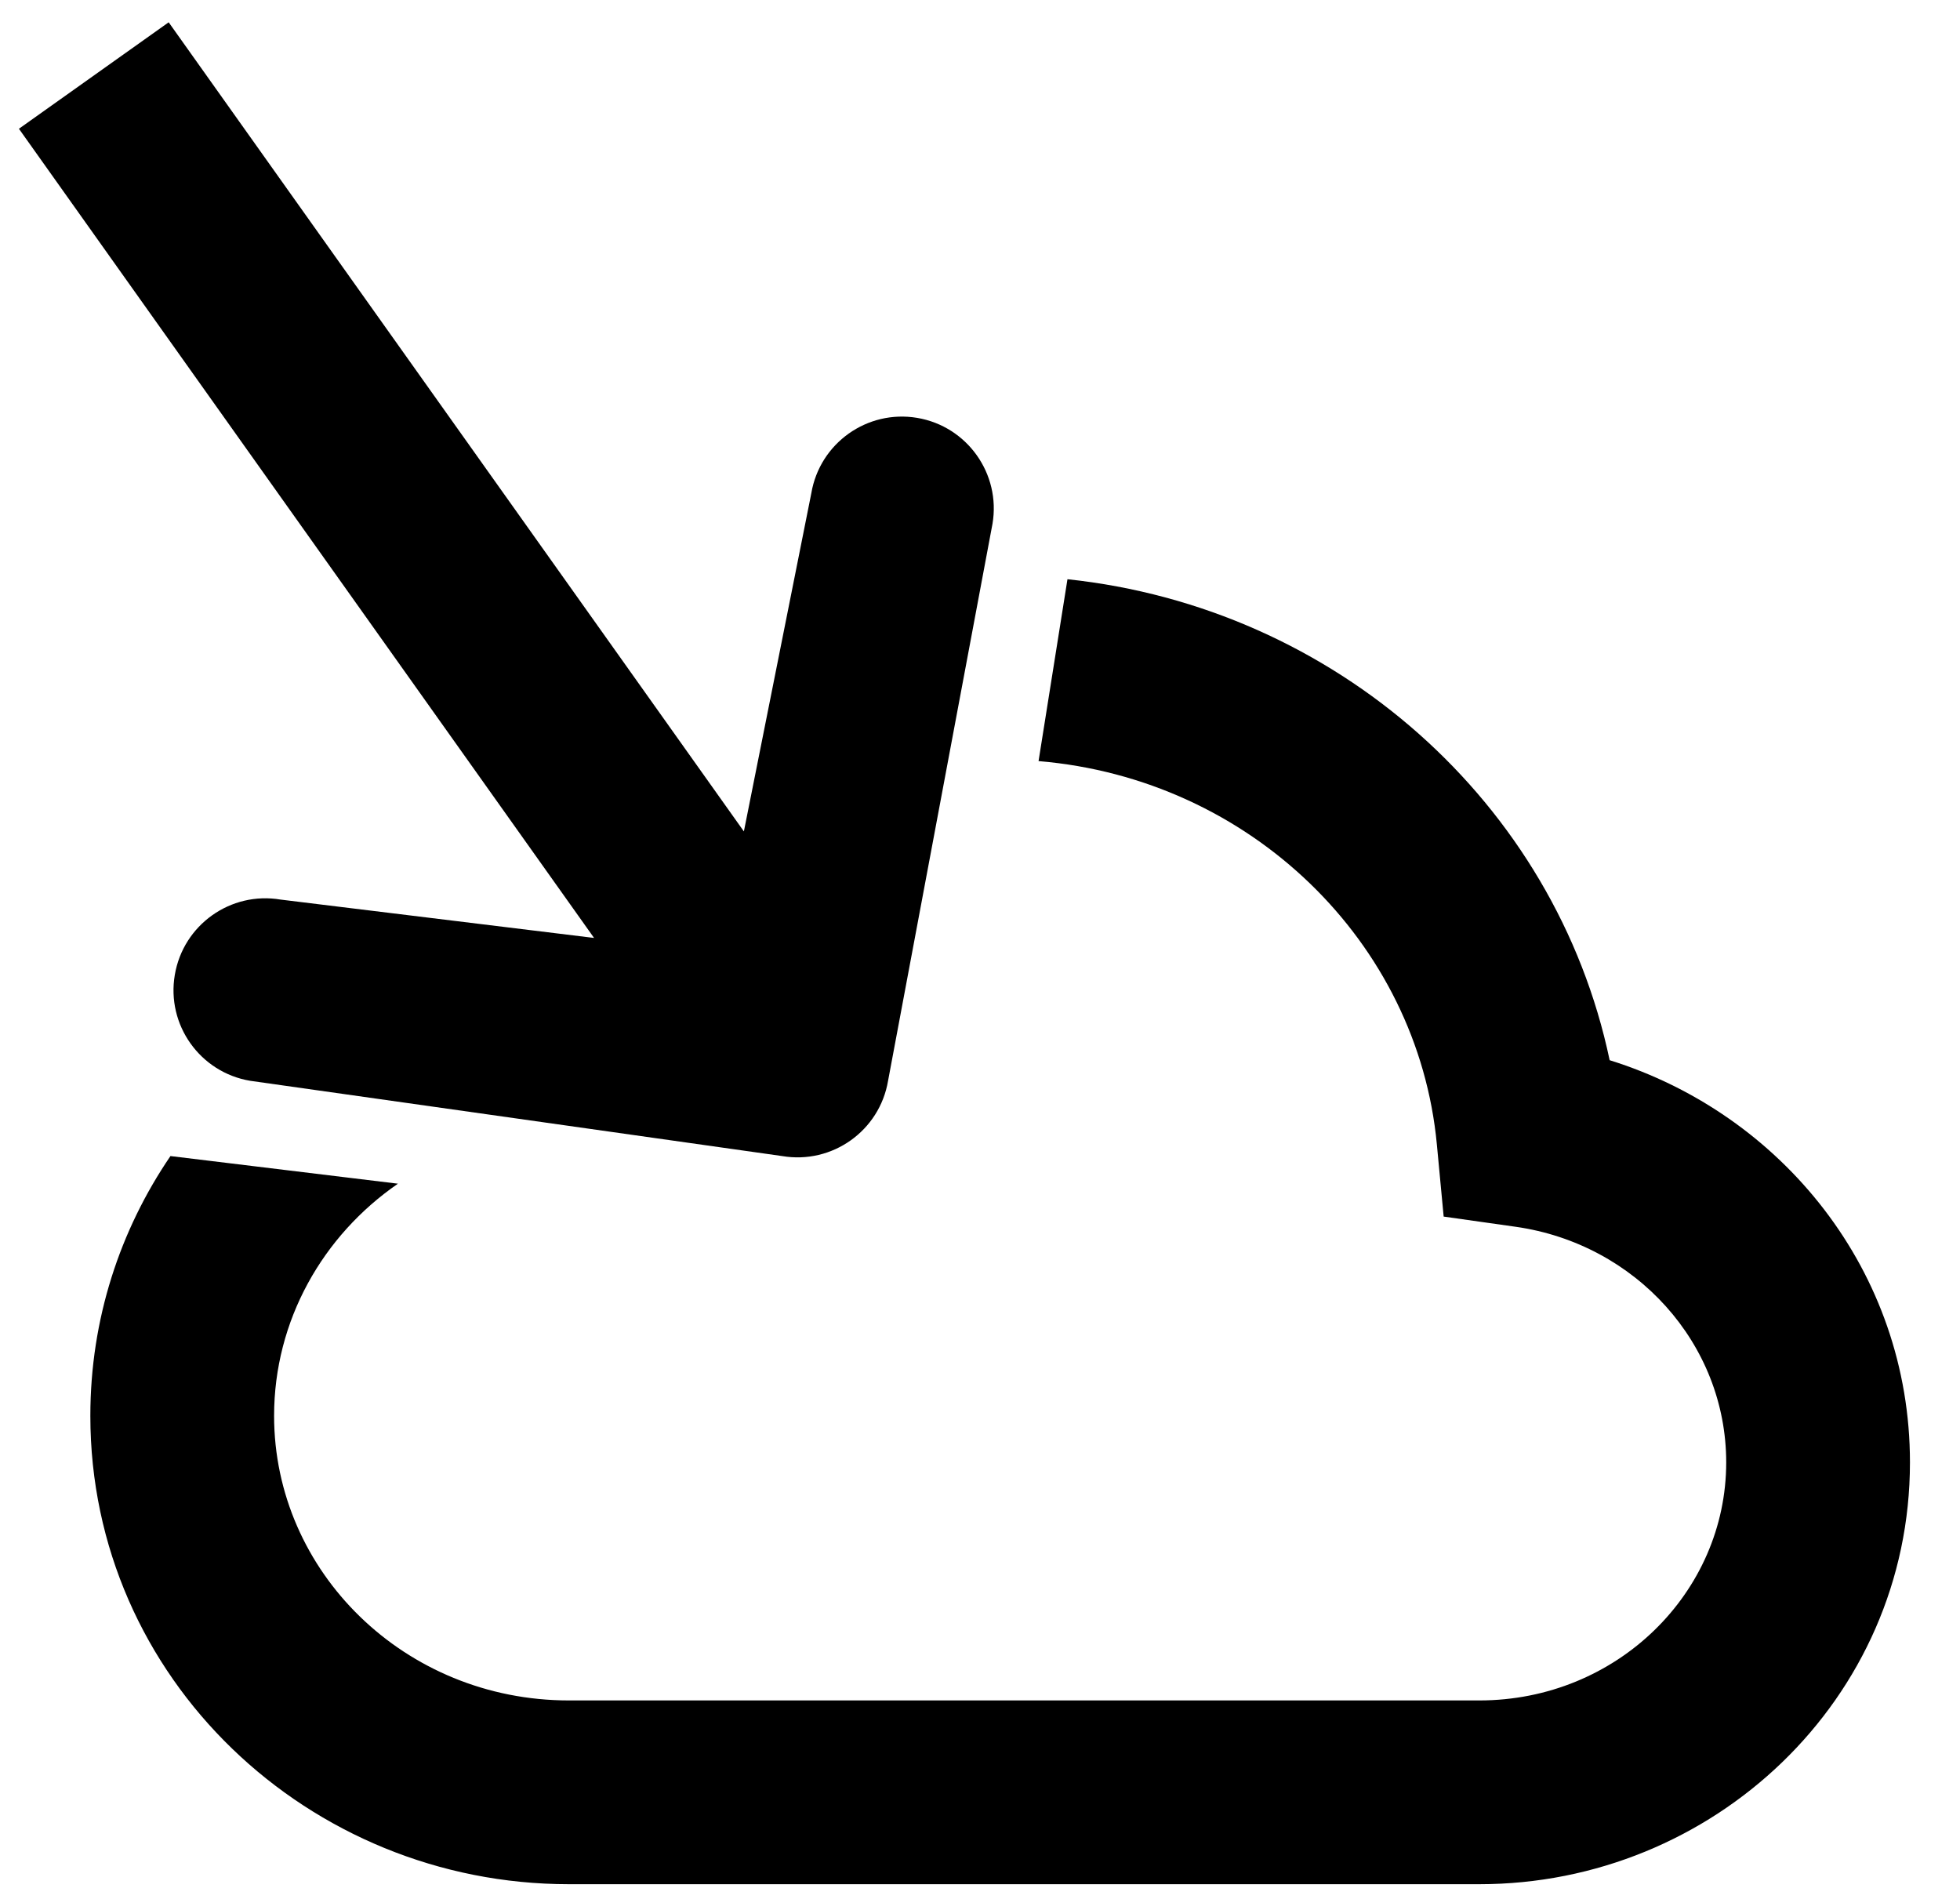
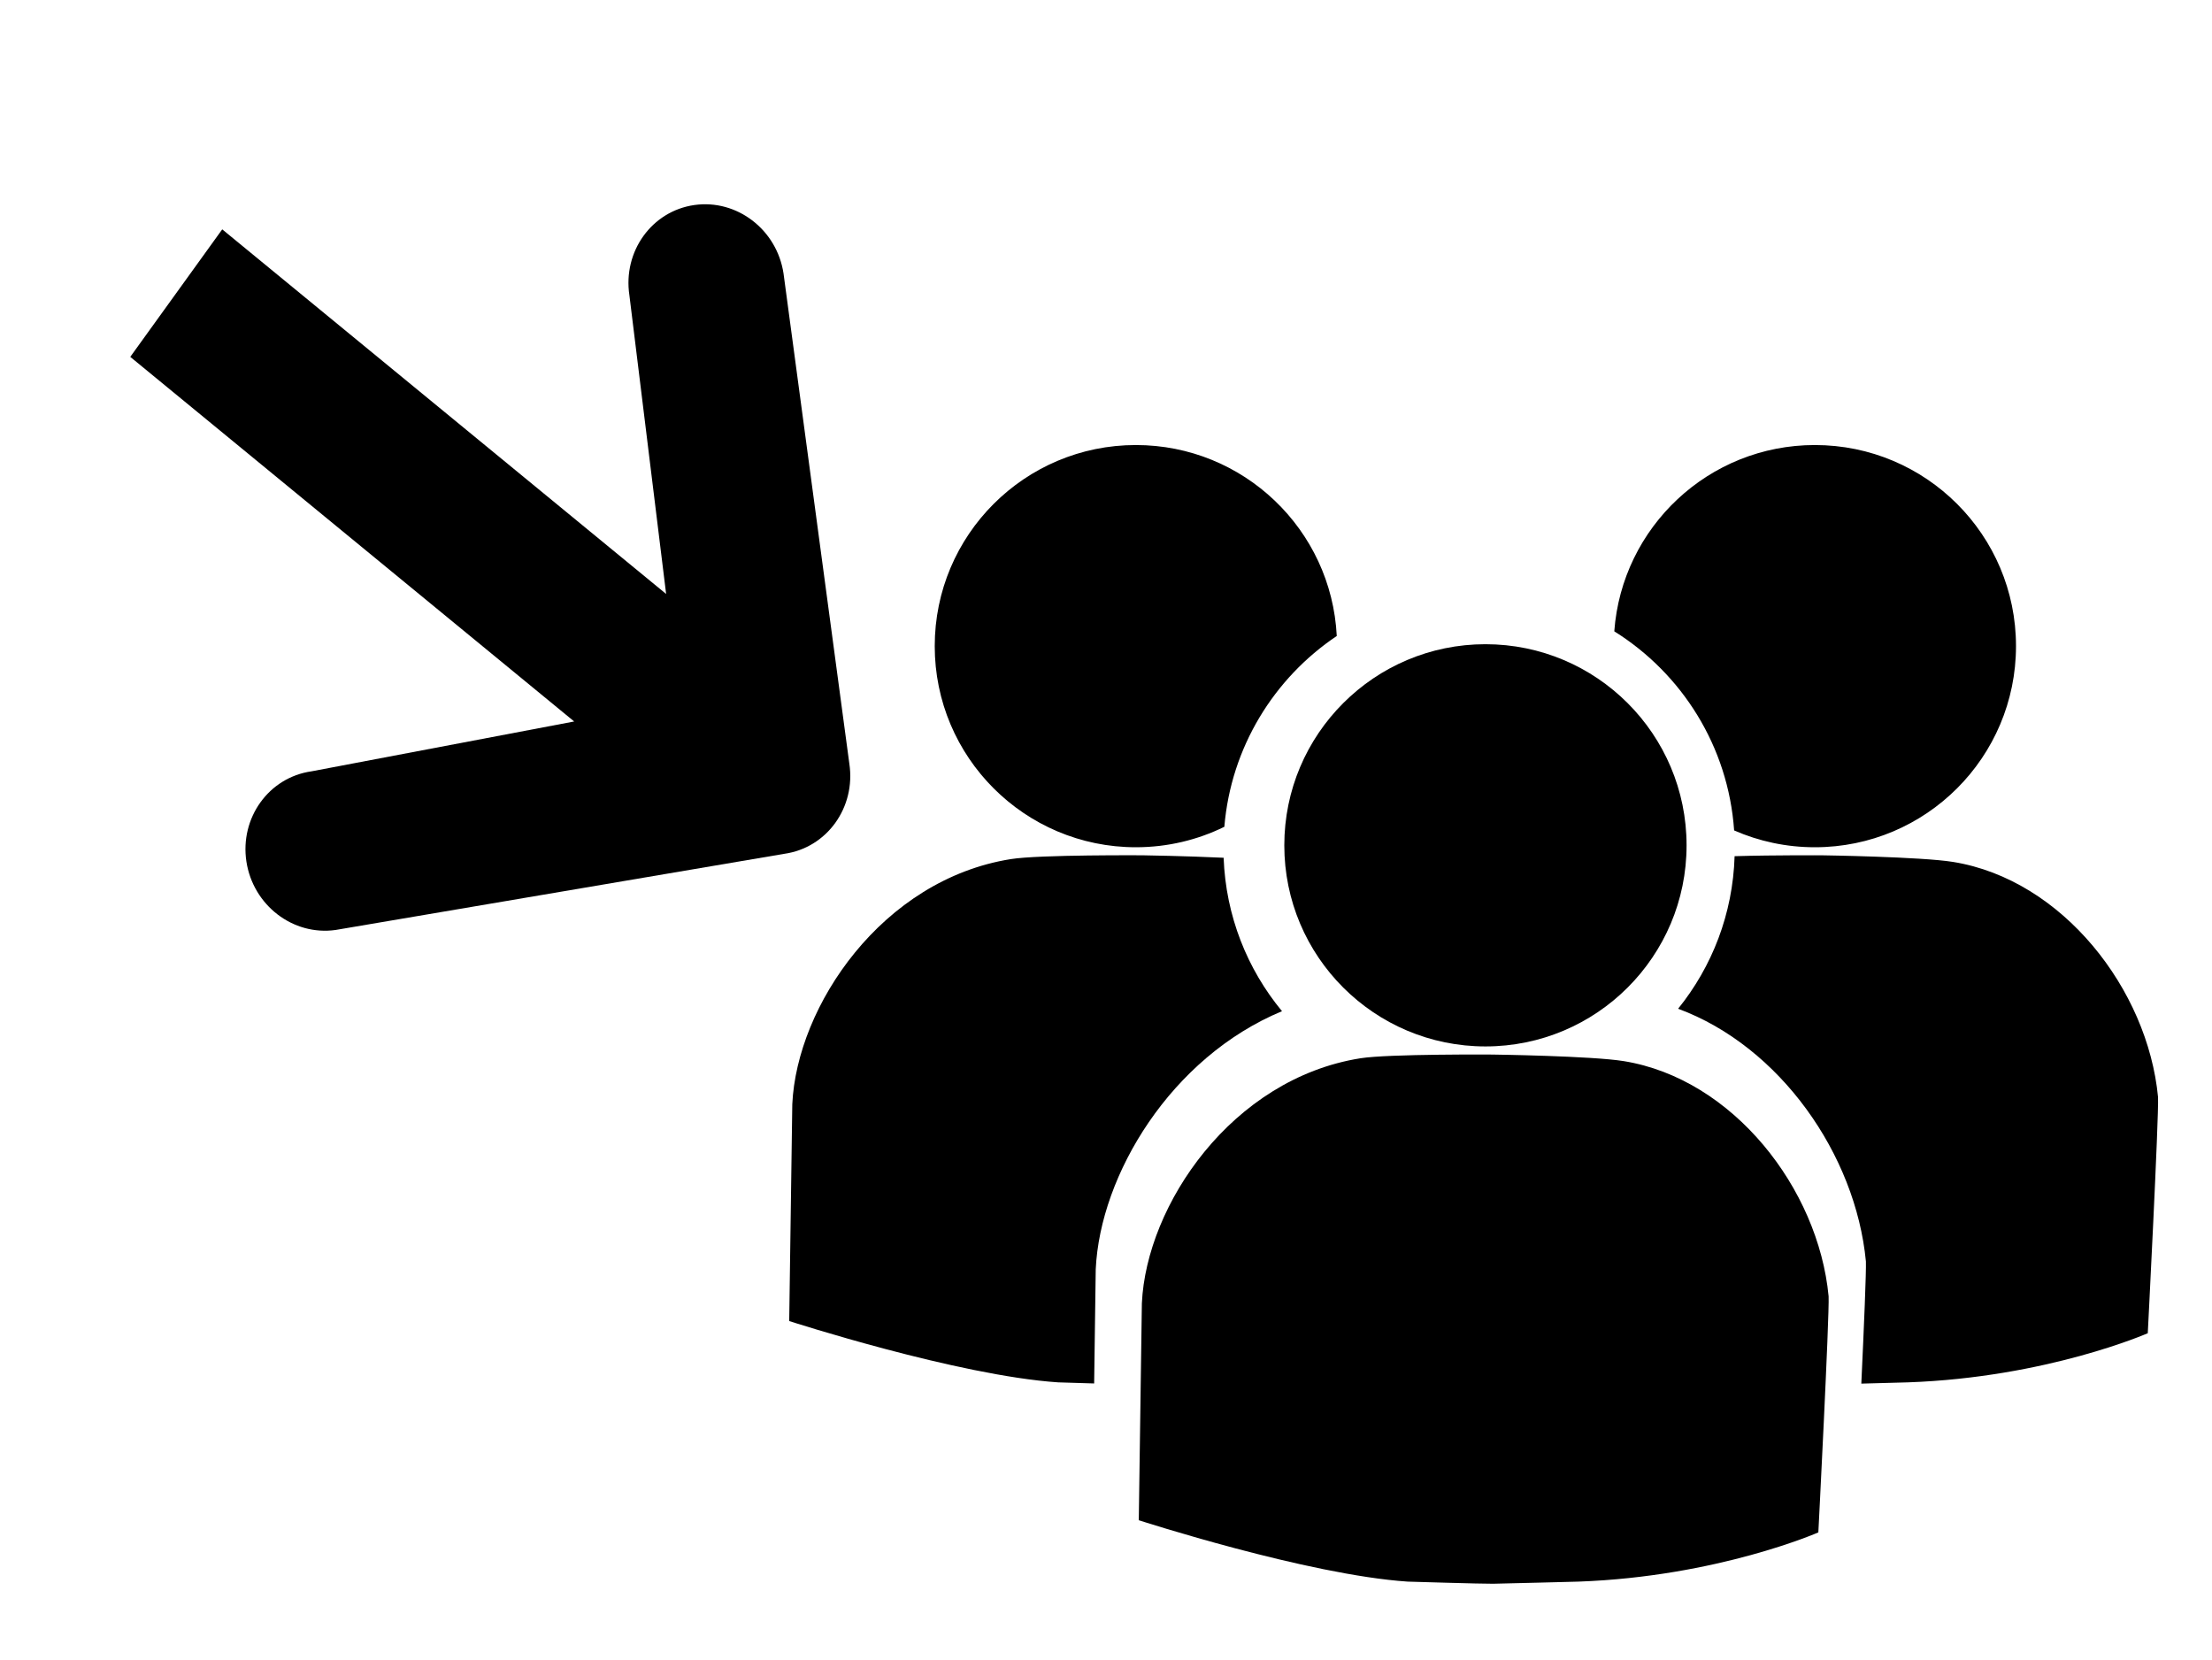
- <svg xmlns="http://www.w3.org/2000/svg" width="32" height="31" viewBox="0 0 32 31" fill="none">
-   <path d="M6.497 19.324L2.783 18.873C1.96 20.08 1.475 21.535 1.475 23.114C1.475 27.406 5.043 30.76 9.287 30.76H24.153C27.965 30.76 31.183 27.745 31.183 23.874C31.183 20.751 29.087 18.183 26.28 17.308C25.394 13.097 21.796 9.918 17.428 9.456L16.956 12.425C20.412 12.714 23.148 15.377 23.459 18.683L23.57 19.861L24.743 20.027C26.707 20.305 28.183 21.937 28.183 23.874C28.183 25.998 26.4 27.76 24.153 27.76H9.287C6.609 27.76 4.475 25.659 4.475 23.114C4.475 21.559 5.268 20.171 6.497 19.324Z" fill="black" />
-   <path fill-rule="evenodd" clip-rule="evenodd" d="M16.204 8.551L14.499 17.644C14.361 18.461 13.587 19.011 12.77 18.873L4.083 17.644C3.266 17.506 2.715 16.732 2.854 15.915C2.992 15.098 3.766 14.548 4.582 14.686L9.699 15.312L0.309 2.102L2.754 0.364L12.145 13.573L13.246 8.052C13.384 7.235 14.158 6.684 14.975 6.822C15.791 6.96 16.342 7.735 16.204 8.551Z" fill="black" />
+ <svg xmlns="http://www.w3.org/2000/svg" width="28" height="21" viewBox="0 0 28 21" fill="none">
+   <path fill-rule="evenodd" clip-rule="evenodd" d="M16.921 8.05C16.127 8.583 15.582 9.459 15.498 10.465C15.16 10.631 14.78 10.724 14.378 10.724C12.972 10.724 11.832 9.584 11.832 8.178C11.832 6.772 12.972 5.633 14.378 5.633C15.741 5.633 16.854 6.703 16.921 8.05ZM21.951 10.511C21.877 9.447 21.289 8.525 20.434 7.991C20.53 6.672 21.63 5.633 22.973 5.633C24.379 5.633 25.519 6.772 25.519 8.178C25.519 9.584 24.379 10.724 22.973 10.724C22.61 10.724 22.264 10.648 21.951 10.511ZM15.489 10.857C15.006 10.834 14.473 10.826 14.473 10.826C14.493 10.826 13.153 10.816 12.795 10.874C11.168 11.133 10.087 12.73 10.029 13.976L9.99 16.721C9.99 16.721 12.124 17.412 13.394 17.497C13.394 17.497 13.61 17.504 13.85 17.511L13.87 16.066C13.925 14.869 14.824 13.382 16.228 12.799C15.789 12.268 15.516 11.594 15.489 10.857ZM23.561 17.513C23.595 16.789 23.624 16.094 23.619 15.966C23.49 14.614 22.531 13.244 21.242 12.768C21.671 12.237 21.935 11.567 21.957 10.837C22.465 10.822 23.082 10.826 23.068 10.826C23.068 10.826 24.318 10.844 24.724 10.91C26.106 11.134 27.187 12.521 27.317 13.887C27.328 14.139 27.187 16.875 27.187 16.875C27.187 16.875 25.911 17.435 24.151 17.497C24.151 17.497 23.849 17.506 23.561 17.513Z" fill="black" />
+   <path d="M14.454 16.497L14.415 19.242C14.415 19.242 16.549 19.934 17.819 20.019C17.819 20.019 18.768 20.048 18.9 20.046C19.032 20.044 19.981 20.019 19.981 20.019C21.741 19.956 23.017 19.396 23.017 19.396C23.017 19.396 23.158 16.66 23.147 16.408C23.017 15.042 21.936 13.655 20.554 13.431C20.148 13.365 18.898 13.348 18.898 13.348C18.918 13.348 17.578 13.338 17.22 13.395C15.593 13.654 14.511 15.251 14.454 16.497Z" fill="black" />
+   <path d="M21.349 10.7C21.349 12.106 20.209 13.245 18.803 13.245C17.397 13.245 16.257 12.106 16.257 10.7C16.257 9.294 17.397 8.154 18.803 8.154C20.209 8.154 21.349 9.294 21.349 10.7Z" fill="black" />
+   <path fill-rule="evenodd" clip-rule="evenodd" d="M9.918 3.461L10.751 9.665C10.835 10.22 10.467 10.731 9.928 10.807L4.248 11.771C3.709 11.847 3.204 11.459 3.119 10.905C3.035 10.351 3.404 9.839 3.943 9.763L7.268 9.132L1.649 4.517L2.813 2.903L8.432 7.518L7.967 3.737C7.883 3.182 8.252 2.671 8.79 2.595C9.329 2.519 9.834 2.907 9.918 3.461Z" fill="black" />
</svg>
